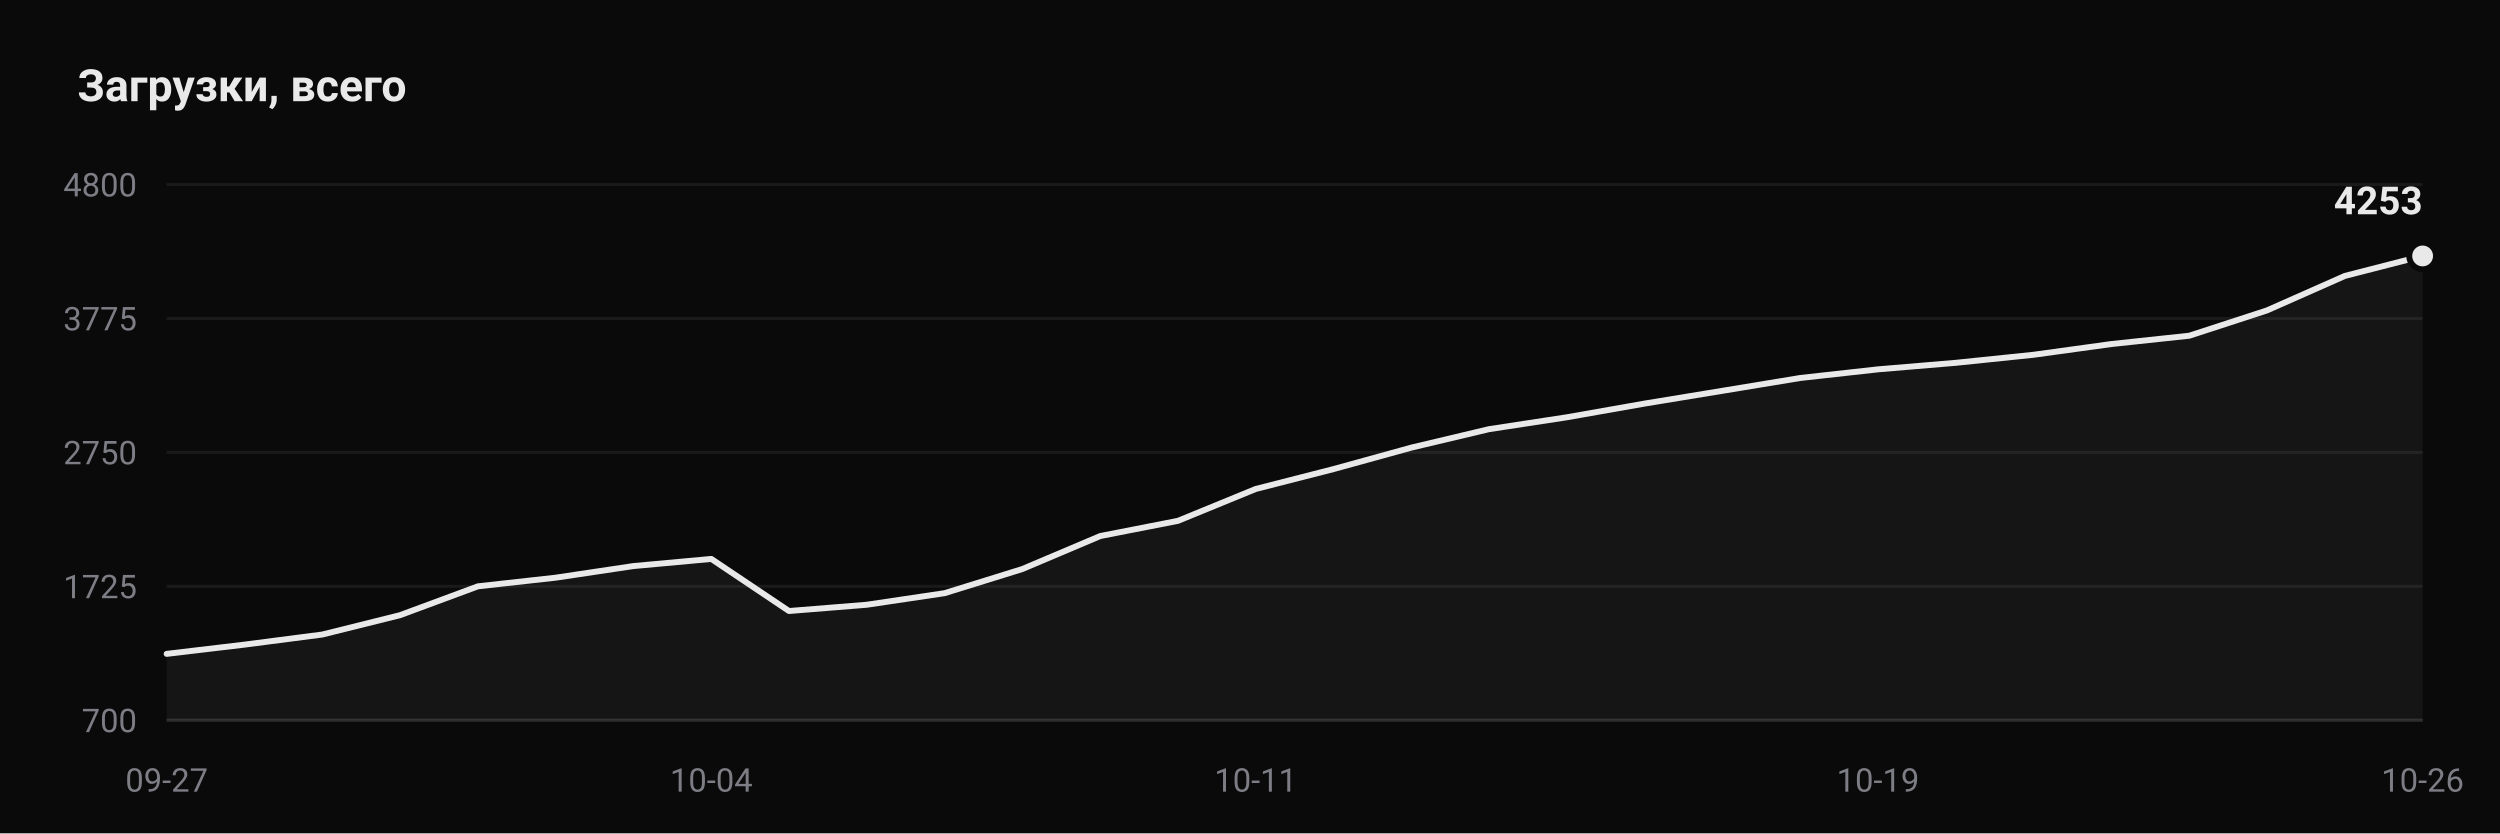
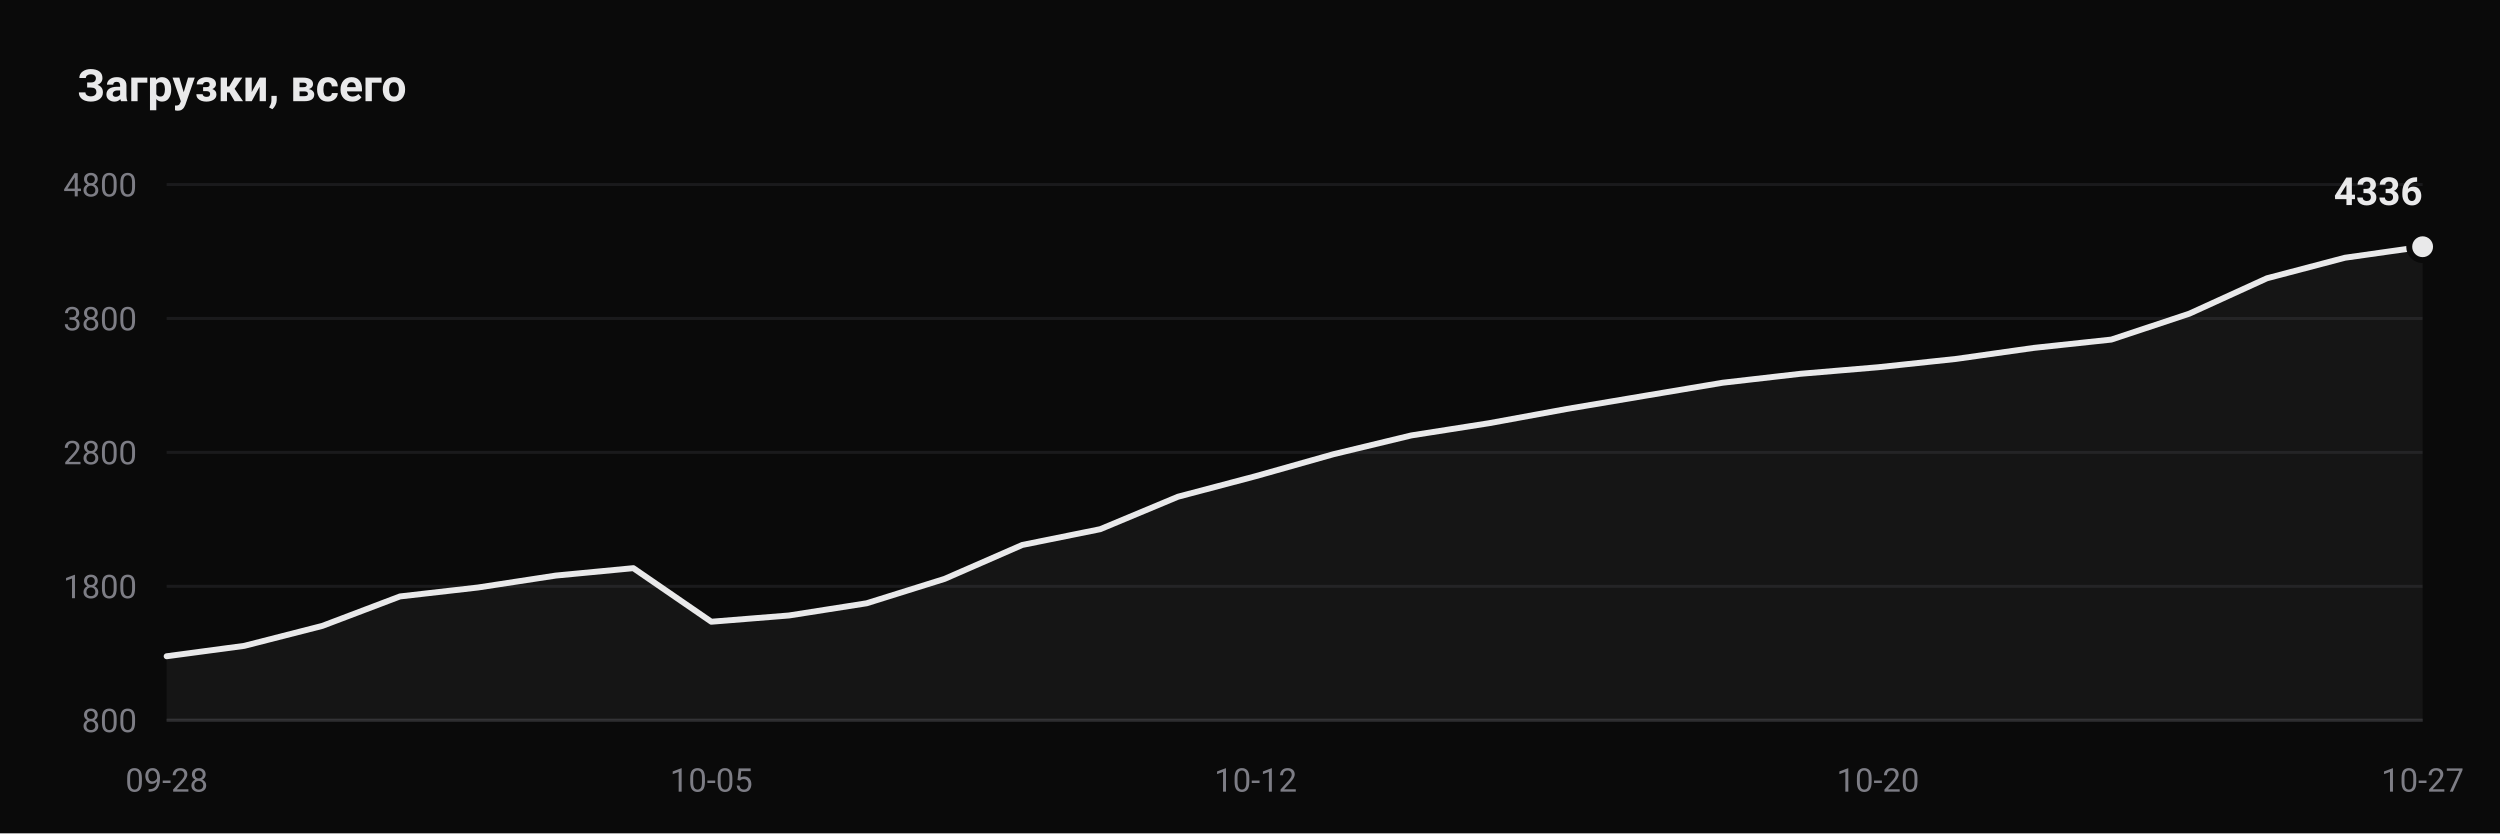
- <svg xmlns="http://www.w3.org/2000/svg" viewBox="0 0 840 280" width="840" height="280" role="img" aria-label="Downloads: 4253">
+ <svg xmlns="http://www.w3.org/2000/svg" viewBox="0 0 840 280" width="840" height="280" role="img" aria-label="Downloads: 4336">
  <rect width="840" height="280" fill="#0a0a0a" />
  <text x="26" y="34" font-family="ui-sans-serif, -apple-system, Segoe UI, Roboto, Helvetica, Arial, sans-serif" font-size="15" font-weight="600" fill="#e9e9ea">Загрузки, всего</text>
  <line x1="56" y1="242.0" x2="814" y2="242.0" stroke="#1a1a1c" stroke-width="1" />
-   <text x="46" y="246.0" text-anchor="end" font-family="ui-sans-serif, -apple-system, Segoe UI, Roboto, Helvetica, Arial, sans-serif" font-size="11" fill="#7d7d85">700</text>
+   <text x="46" y="246.0" text-anchor="end" font-family="ui-sans-serif, -apple-system, Segoe UI, Roboto, Helvetica, Arial, sans-serif" font-size="11" fill="#7d7d85">800</text>
  <line x1="56" y1="197.0" x2="814" y2="197.0" stroke="#1a1a1c" stroke-width="1" />
-   <text x="46" y="201.0" text-anchor="end" font-family="ui-sans-serif, -apple-system, Segoe UI, Roboto, Helvetica, Arial, sans-serif" font-size="11" fill="#7d7d85">1725</text>
+   <text x="46" y="201.0" text-anchor="end" font-family="ui-sans-serif, -apple-system, Segoe UI, Roboto, Helvetica, Arial, sans-serif" font-size="11" fill="#7d7d85">1800</text>
  <line x1="56" y1="152.0" x2="814" y2="152.0" stroke="#1a1a1c" stroke-width="1" />
-   <text x="46" y="156.0" text-anchor="end" font-family="ui-sans-serif, -apple-system, Segoe UI, Roboto, Helvetica, Arial, sans-serif" font-size="11" fill="#7d7d85">2750</text>
+   <text x="46" y="156.0" text-anchor="end" font-family="ui-sans-serif, -apple-system, Segoe UI, Roboto, Helvetica, Arial, sans-serif" font-size="11" fill="#7d7d85">2800</text>
  <line x1="56" y1="107.0" x2="814" y2="107.0" stroke="#1a1a1c" stroke-width="1" />
-   <text x="46" y="111.0" text-anchor="end" font-family="ui-sans-serif, -apple-system, Segoe UI, Roboto, Helvetica, Arial, sans-serif" font-size="11" fill="#7d7d85">3775</text>
+   <text x="46" y="111.0" text-anchor="end" font-family="ui-sans-serif, -apple-system, Segoe UI, Roboto, Helvetica, Arial, sans-serif" font-size="11" fill="#7d7d85">3800</text>
  <line x1="56" y1="62.0" x2="814" y2="62.0" stroke="#1a1a1c" stroke-width="1" />
  <text x="46" y="66.0" text-anchor="end" font-family="ui-sans-serif, -apple-system, Segoe UI, Roboto, Helvetica, Arial, sans-serif" font-size="11" fill="#7d7d85">4800</text>
  <line x1="56" y1="242.0" x2="814" y2="242.0" stroke="#2a2a2d" stroke-width="1" />
-   <path d="M 56.0 242.0 L 56.0 219.7 L 82.1 216.6 L 108.3 213.2 L 134.4 206.7 L 160.6 197.0 L 186.7 194.1 L 212.8 190.2 L 239.0 187.8 L 265.1 205.3 L 291.2 203.2 L 317.4 199.3 L 343.5 191.2 L 369.7 180.1 L 395.8 175.0 L 421.9 164.3 L 448.1 157.6 L 474.2 150.4 L 500.3 144.2 L 526.5 140.2 L 552.6 135.6 L 578.8 131.3 L 604.9 127.0 L 631.0 124.1 L 657.2 121.9 L 683.3 119.2 L 709.4 115.6 L 735.6 112.8 L 761.7 104.3 L 787.9 92.7 L 814.0 86.0 L 814.0 242.0 Z" fill="#e9e9ea" fill-opacity="0.05" />
-   <polyline points="56.0,219.7 82.1,216.6 108.3,213.2 134.4,206.7 160.6,197.0 186.7,194.1 212.8,190.2 239.0,187.8 265.1,205.3 291.2,203.2 317.4,199.3 343.5,191.2 369.7,180.1 395.8,175.0 421.9,164.3 448.1,157.6 474.2,150.4 500.3,144.2 526.5,140.2 552.6,135.6 578.8,131.3 604.9,127.0 631.0,124.1 657.2,121.9 683.3,119.2 709.4,115.6 735.6,112.8 761.7,104.3 787.9,92.7 814.0,86.0" fill="none" stroke="#e9e9ea" stroke-width="2" stroke-linejoin="round" stroke-linecap="round" />
-   <circle cx="814.0" cy="86.0" r="4.5" fill="#e9e9ea" stroke="#0a0a0a" stroke-width="2" />
-   <text x="814.0" y="72.0" text-anchor="end" font-family="ui-sans-serif, -apple-system, Segoe UI, Roboto, Helvetica, Arial, sans-serif" font-size="13" font-weight="600" fill="#e9e9ea">4253</text>
-   <text x="56.0" y="266" text-anchor="middle" font-family="ui-sans-serif, -apple-system, Segoe UI, Roboto, Helvetica, Arial, sans-serif" font-size="11" fill="#7d7d85">09-27</text>
-   <text x="239.0" y="266" text-anchor="middle" font-family="ui-sans-serif, -apple-system, Segoe UI, Roboto, Helvetica, Arial, sans-serif" font-size="11" fill="#7d7d85">10-04</text>
-   <text x="421.9" y="266" text-anchor="middle" font-family="ui-sans-serif, -apple-system, Segoe UI, Roboto, Helvetica, Arial, sans-serif" font-size="11" fill="#7d7d85">10-11</text>
-   <text x="631.0" y="266" text-anchor="middle" font-family="ui-sans-serif, -apple-system, Segoe UI, Roboto, Helvetica, Arial, sans-serif" font-size="11" fill="#7d7d85">10-19</text>
-   <text x="814.0" y="266" text-anchor="middle" font-family="ui-sans-serif, -apple-system, Segoe UI, Roboto, Helvetica, Arial, sans-serif" font-size="11" fill="#7d7d85">10-26</text>
+   <path d="M 56.0 242.0 L 56.0 220.5 L 82.1 217.0 L 108.3 210.3 L 134.4 200.4 L 160.6 197.4 L 186.7 193.4 L 212.8 190.9 L 239.0 208.9 L 265.1 206.8 L 291.2 202.7 L 317.4 194.5 L 343.5 183.1 L 369.7 177.8 L 395.8 166.9 L 421.9 160.0 L 448.1 152.6 L 474.2 146.3 L 500.3 142.2 L 526.5 137.4 L 552.6 133.0 L 578.8 128.6 L 604.9 125.6 L 631.0 123.4 L 657.2 120.6 L 683.3 116.9 L 709.4 114.1 L 735.6 105.4 L 761.7 93.5 L 787.9 86.6 L 814.0 82.9 L 814.0 242.0 Z" fill="#e9e9ea" fill-opacity="0.05" />
+   <polyline points="56.0,220.5 82.1,217.0 108.3,210.3 134.4,200.4 160.6,197.4 186.7,193.4 212.8,190.9 239.0,208.9 265.1,206.8 291.2,202.7 317.4,194.5 343.5,183.1 369.7,177.8 395.8,166.9 421.9,160.0 448.1,152.6 474.2,146.3 500.3,142.2 526.5,137.4 552.6,133.0 578.8,128.6 604.9,125.6 631.0,123.4 657.2,120.6 683.3,116.9 709.4,114.1 735.6,105.4 761.7,93.5 787.9,86.6 814.0,82.9" fill="none" stroke="#e9e9ea" stroke-width="2" stroke-linejoin="round" stroke-linecap="round" />
+   <circle cx="814.0" cy="82.9" r="4.5" fill="#e9e9ea" stroke="#0a0a0a" stroke-width="2" />
+   <text x="814.0" y="68.9" text-anchor="end" font-family="ui-sans-serif, -apple-system, Segoe UI, Roboto, Helvetica, Arial, sans-serif" font-size="13" font-weight="600" fill="#e9e9ea">4336</text>
+   <text x="56.0" y="266" text-anchor="middle" font-family="ui-sans-serif, -apple-system, Segoe UI, Roboto, Helvetica, Arial, sans-serif" font-size="11" fill="#7d7d85">09-28</text>
+   <text x="239.0" y="266" text-anchor="middle" font-family="ui-sans-serif, -apple-system, Segoe UI, Roboto, Helvetica, Arial, sans-serif" font-size="11" fill="#7d7d85">10-05</text>
+   <text x="421.9" y="266" text-anchor="middle" font-family="ui-sans-serif, -apple-system, Segoe UI, Roboto, Helvetica, Arial, sans-serif" font-size="11" fill="#7d7d85">10-12</text>
+   <text x="631.0" y="266" text-anchor="middle" font-family="ui-sans-serif, -apple-system, Segoe UI, Roboto, Helvetica, Arial, sans-serif" font-size="11" fill="#7d7d85">10-20</text>
+   <text x="814.0" y="266" text-anchor="middle" font-family="ui-sans-serif, -apple-system, Segoe UI, Roboto, Helvetica, Arial, sans-serif" font-size="11" fill="#7d7d85">10-27</text>
</svg>
